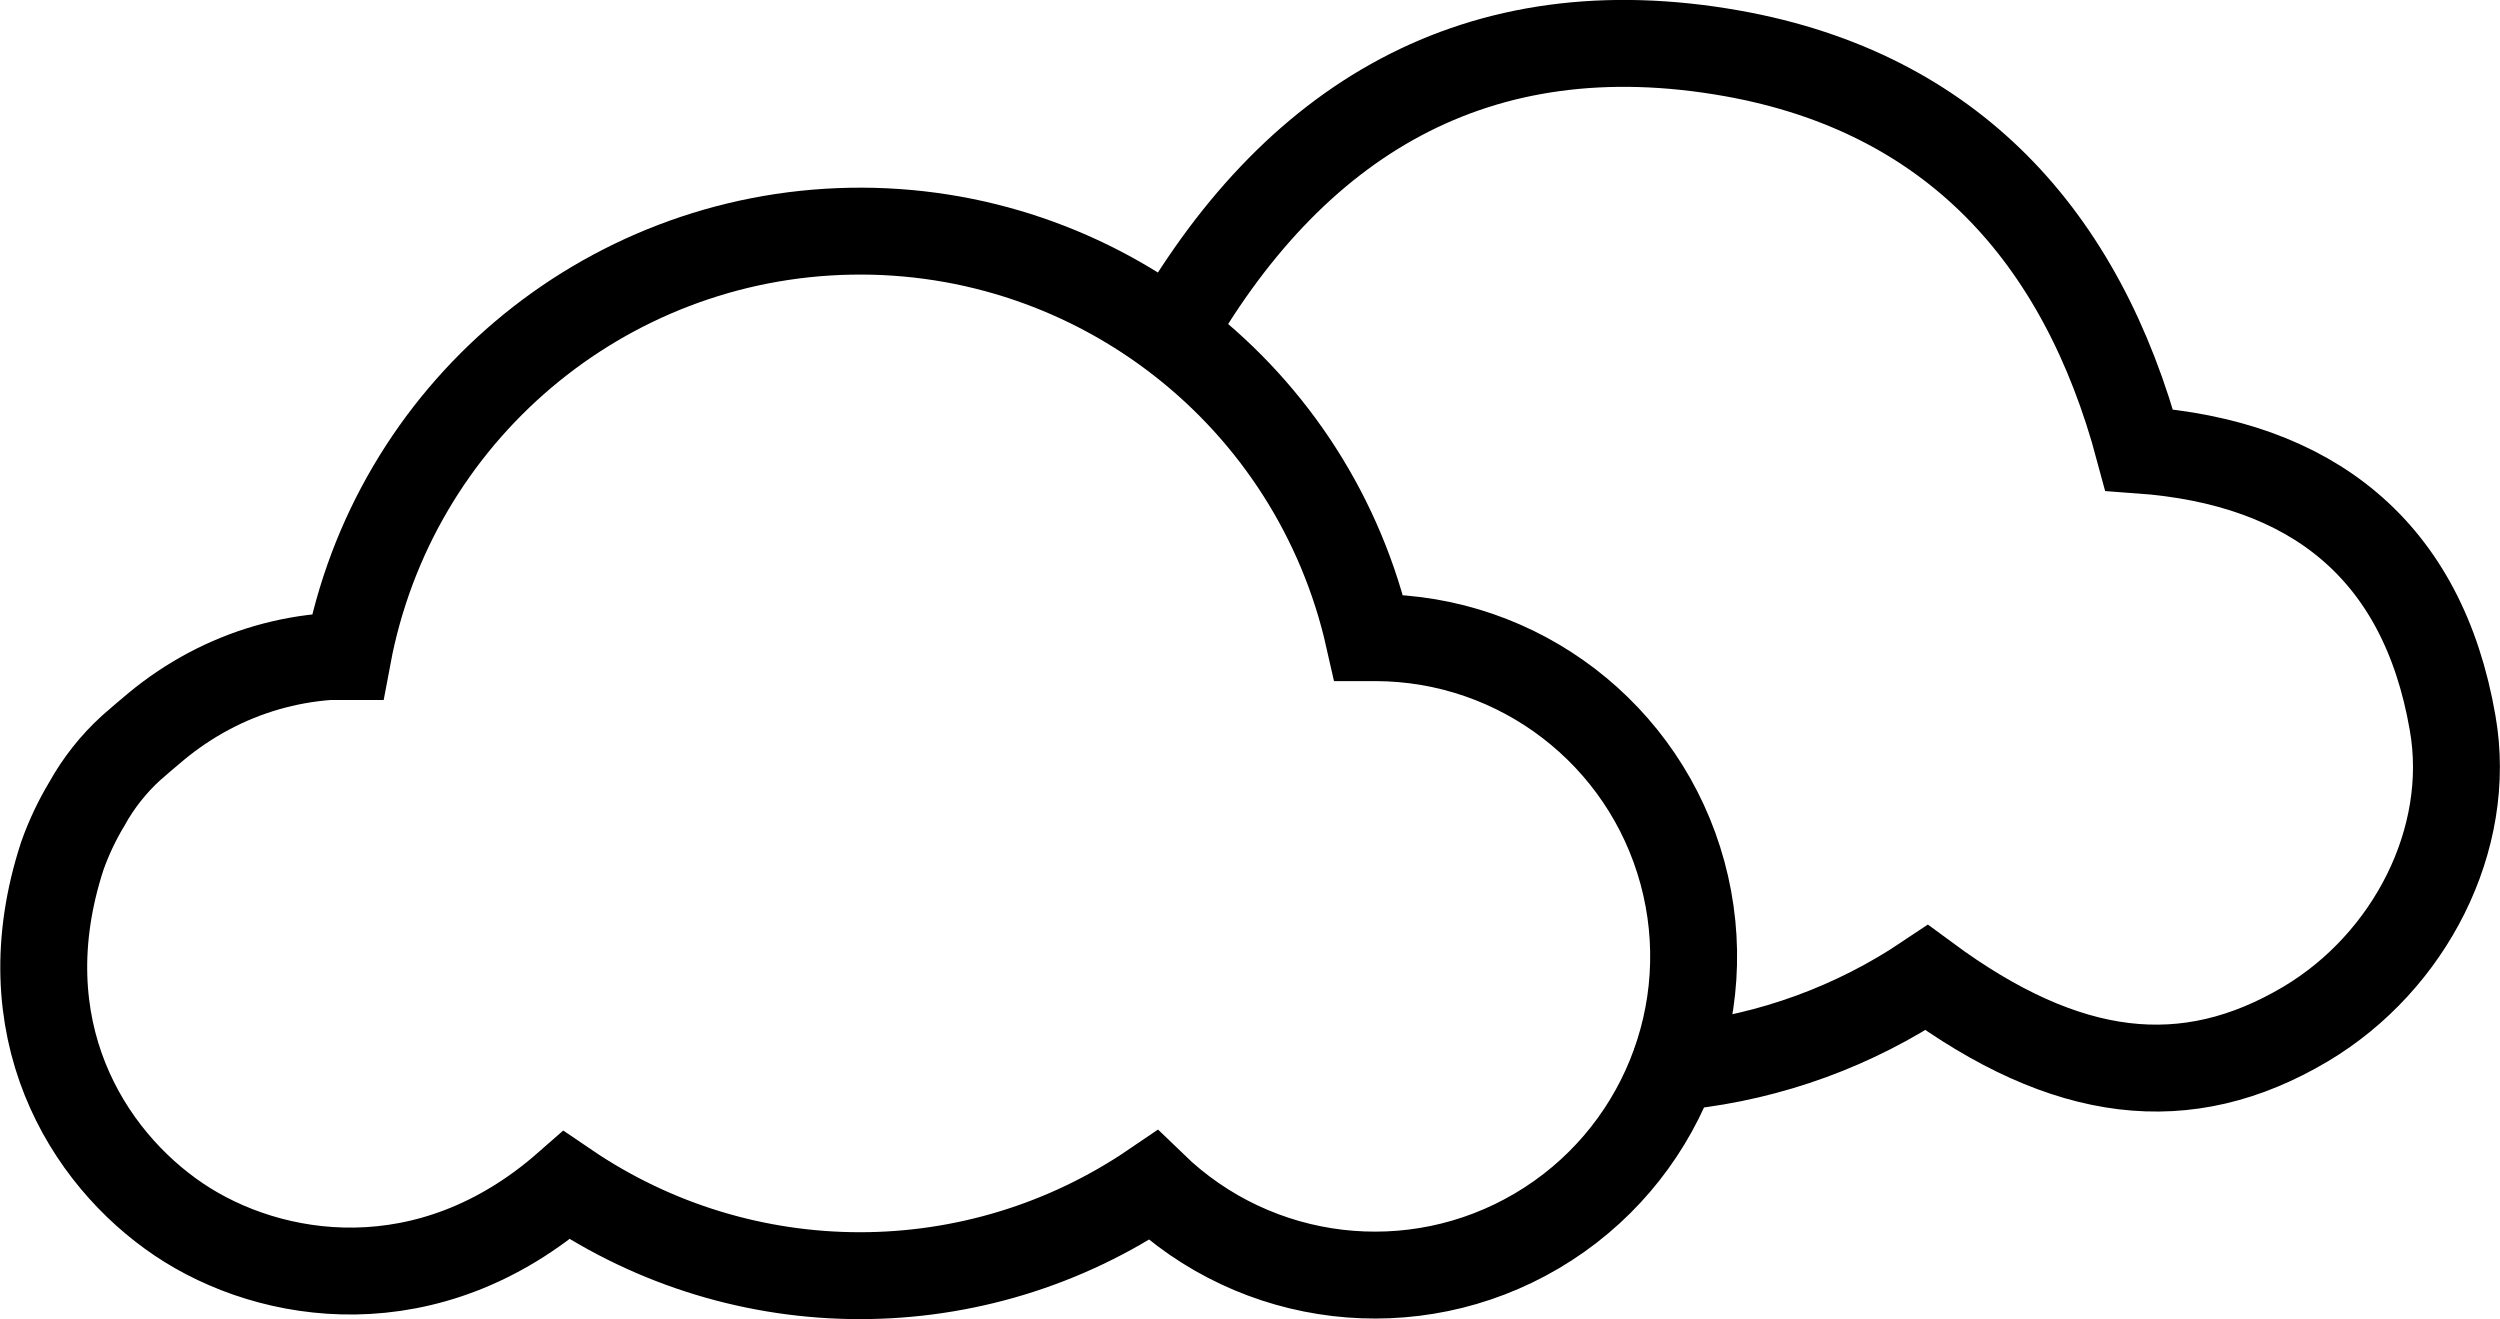
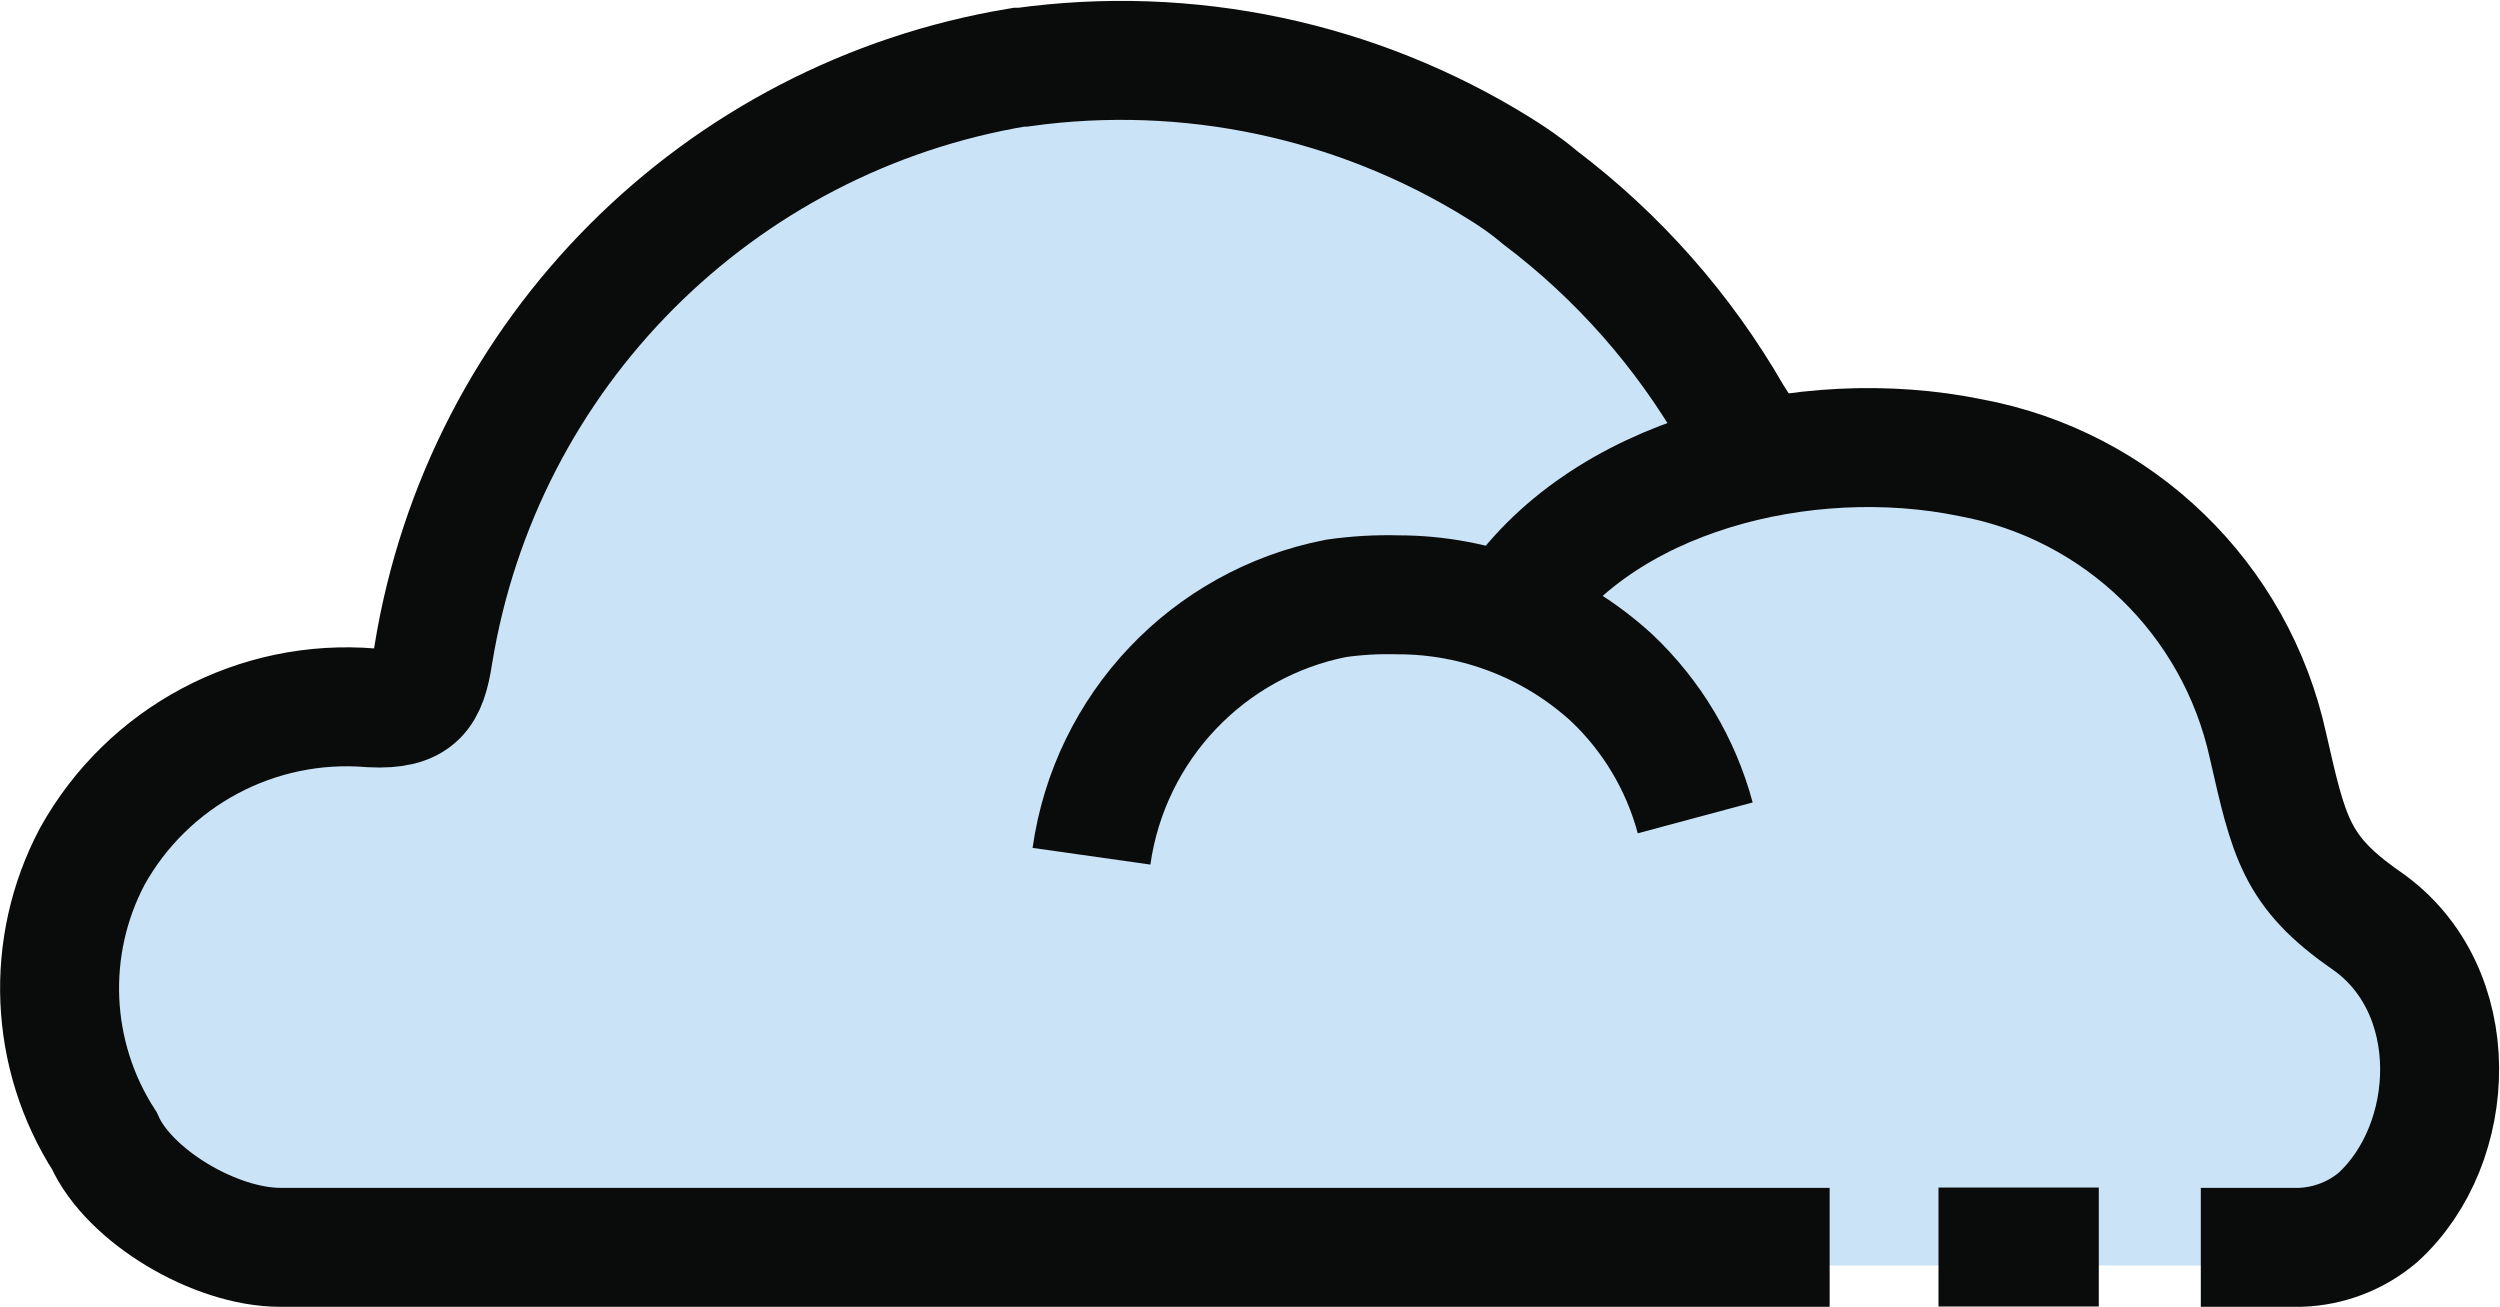
- <svg xmlns="http://www.w3.org/2000/svg" viewBox="0 0 115.07 60.7">
+ <svg xmlns="http://www.w3.org/2000/svg" viewBox="0 0 84.06 43.94">
  <defs>
-     <style>.cls-1{fill:none;stroke:#000;stroke-miterlimit:10;stroke-width:4px;}</style>
+     <style>.cls-1{fill:#cae3f6;}.cls-2{fill:none;stroke:#0a0b0b;stroke-miterlimit:10;stroke-width:4px;}</style>
  </defs>
  <g id="Layer_2" data-name="Layer 2">
    <g id="Layer_1-2" data-name="Layer 1">
-       <path class="cls-1" d="M76.77,49.53a1.32,1.32,0,0,1,.77-.46A24.92,24.92,0,0,0,88.68,45c6.44,4.75,11.95,5.4,17.45,2.13,4.78-2.85,7.7-8.5,6.76-13.85-1.38-8-6.52-12-14.43-12.57C95.82,10.83,89.79,4.26,79.75,2.46,68,.36,59.45,5.51,53.73,15.7" />
-       <path class="cls-1" d="M63.32,29.35H63a24,24,0,0,0-47,.87l-.87,0a13.89,13.89,0,0,0-5.53,1.6A14.38,14.38,0,0,0,7.2,33.43c-.4.33-.79.67-1.17,1A10.11,10.11,0,0,0,4,37a13.24,13.24,0,0,0-1.13,2.39C.28,47.32,4,53.28,8.23,56.13s11.5,4,17.85-1.57a24,24,0,0,0,27,0A14.67,14.67,0,1,0,63.32,29.35Z" />
+       <path class="cls-1" d="M61.52,42.56H9.42c-2.18,0-5.08-1.72-5.91-3.59a9.47,9.47,0,0,1-.41-9.55,9.79,9.79,0,0,1,9.38-5c1.57.08,1.89-.49,2.09-1.8A23.9,23.9,0,0,1,34.26,2.88l.12,0a24,24,0,0,1,16,3.38c.47.29.94.6,1.4,1a24.37,24.37,0,0,1,6.46,7.32L59,15.78" />
+       <path class="cls-1" d="M36.7,29.41a10.32,10.32,0,0,1,8.22-8.68,13.4,13.4,0,0,1,2-.15,10.68,10.68,0,0,1,7.19,2.78A10.16,10.16,0,0,1,57,28.12" />
+       <path class="cls-1" d="M50.77,21.22c3-4.64,9.95-6.35,15.49-5.21a12.57,12.57,0,0,1,10,9.69c.7,3.05.93,4.22,3.29,5.85,3.36,2.33,3.12,7.54.4,10a4.26,4.26,0,0,1-2.6,1h-18" />
+       <line class="cls-1" x1="65.18" y1="42.55" x2="70.57" y2="42.55" />
+       <path class="cls-2" d="M61.52,41.94H9.42c-2.18,0-5.08-1.72-5.91-3.58A9.49,9.49,0,0,1,3.1,28.8a9.79,9.79,0,0,1,9.38-5c1.57.08,1.89-.49,2.09-1.79A23.9,23.9,0,0,1,34.26,2.26l.12,0a24.08,24.08,0,0,1,16,3.38c.47.29.94.61,1.4,1a24.49,24.49,0,0,1,6.46,7.32L59,15.16" />
+       <path class="cls-2" d="M36.7,28.79a10.31,10.31,0,0,1,8.22-8.67A12.28,12.28,0,0,1,47,20a10.64,10.64,0,0,1,7.19,2.79A10.08,10.08,0,0,1,57,27.5" />
+       <path class="cls-2" d="M50.77,20.61c3-4.65,9.95-6.36,15.49-5.22a12.58,12.58,0,0,1,10,9.69c.7,3.06.93,4.22,3.29,5.86,3.36,2.32,3.12,7.53.4,10a4.26,4.26,0,0,1-2.6,1H74" />
+       <line class="cls-2" x1="65.18" y1="41.93" x2="70.57" y2="41.93" />
    </g>
  </g>
</svg>
